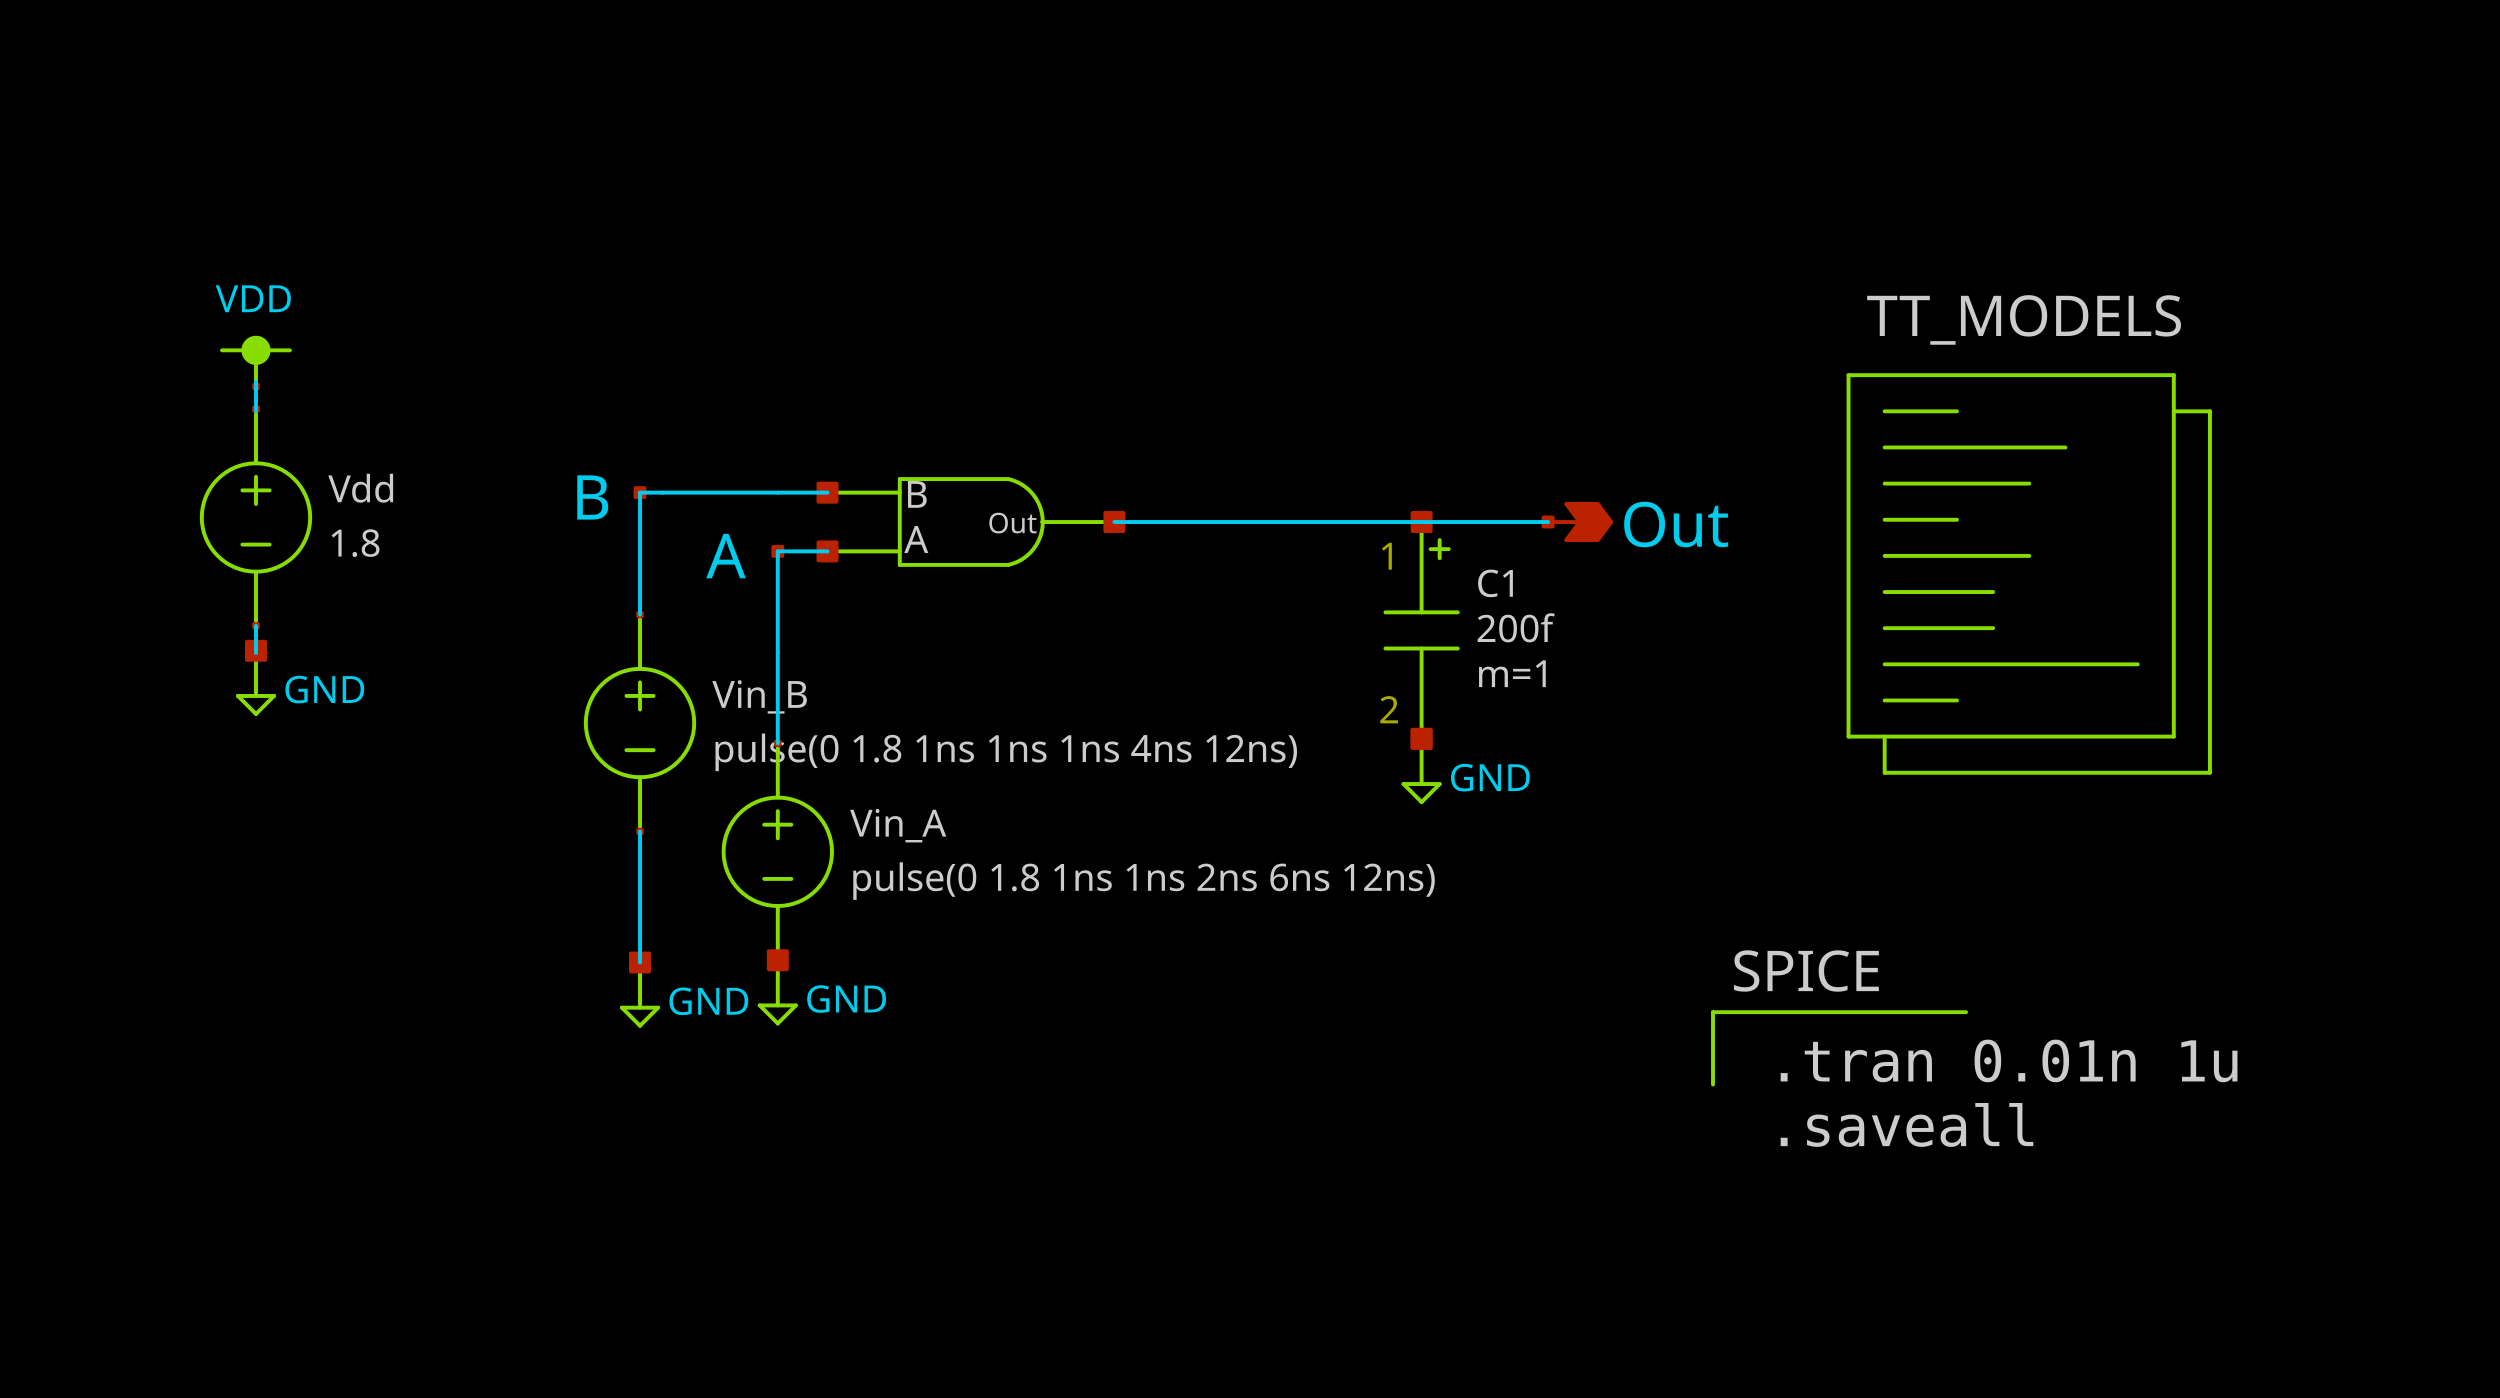
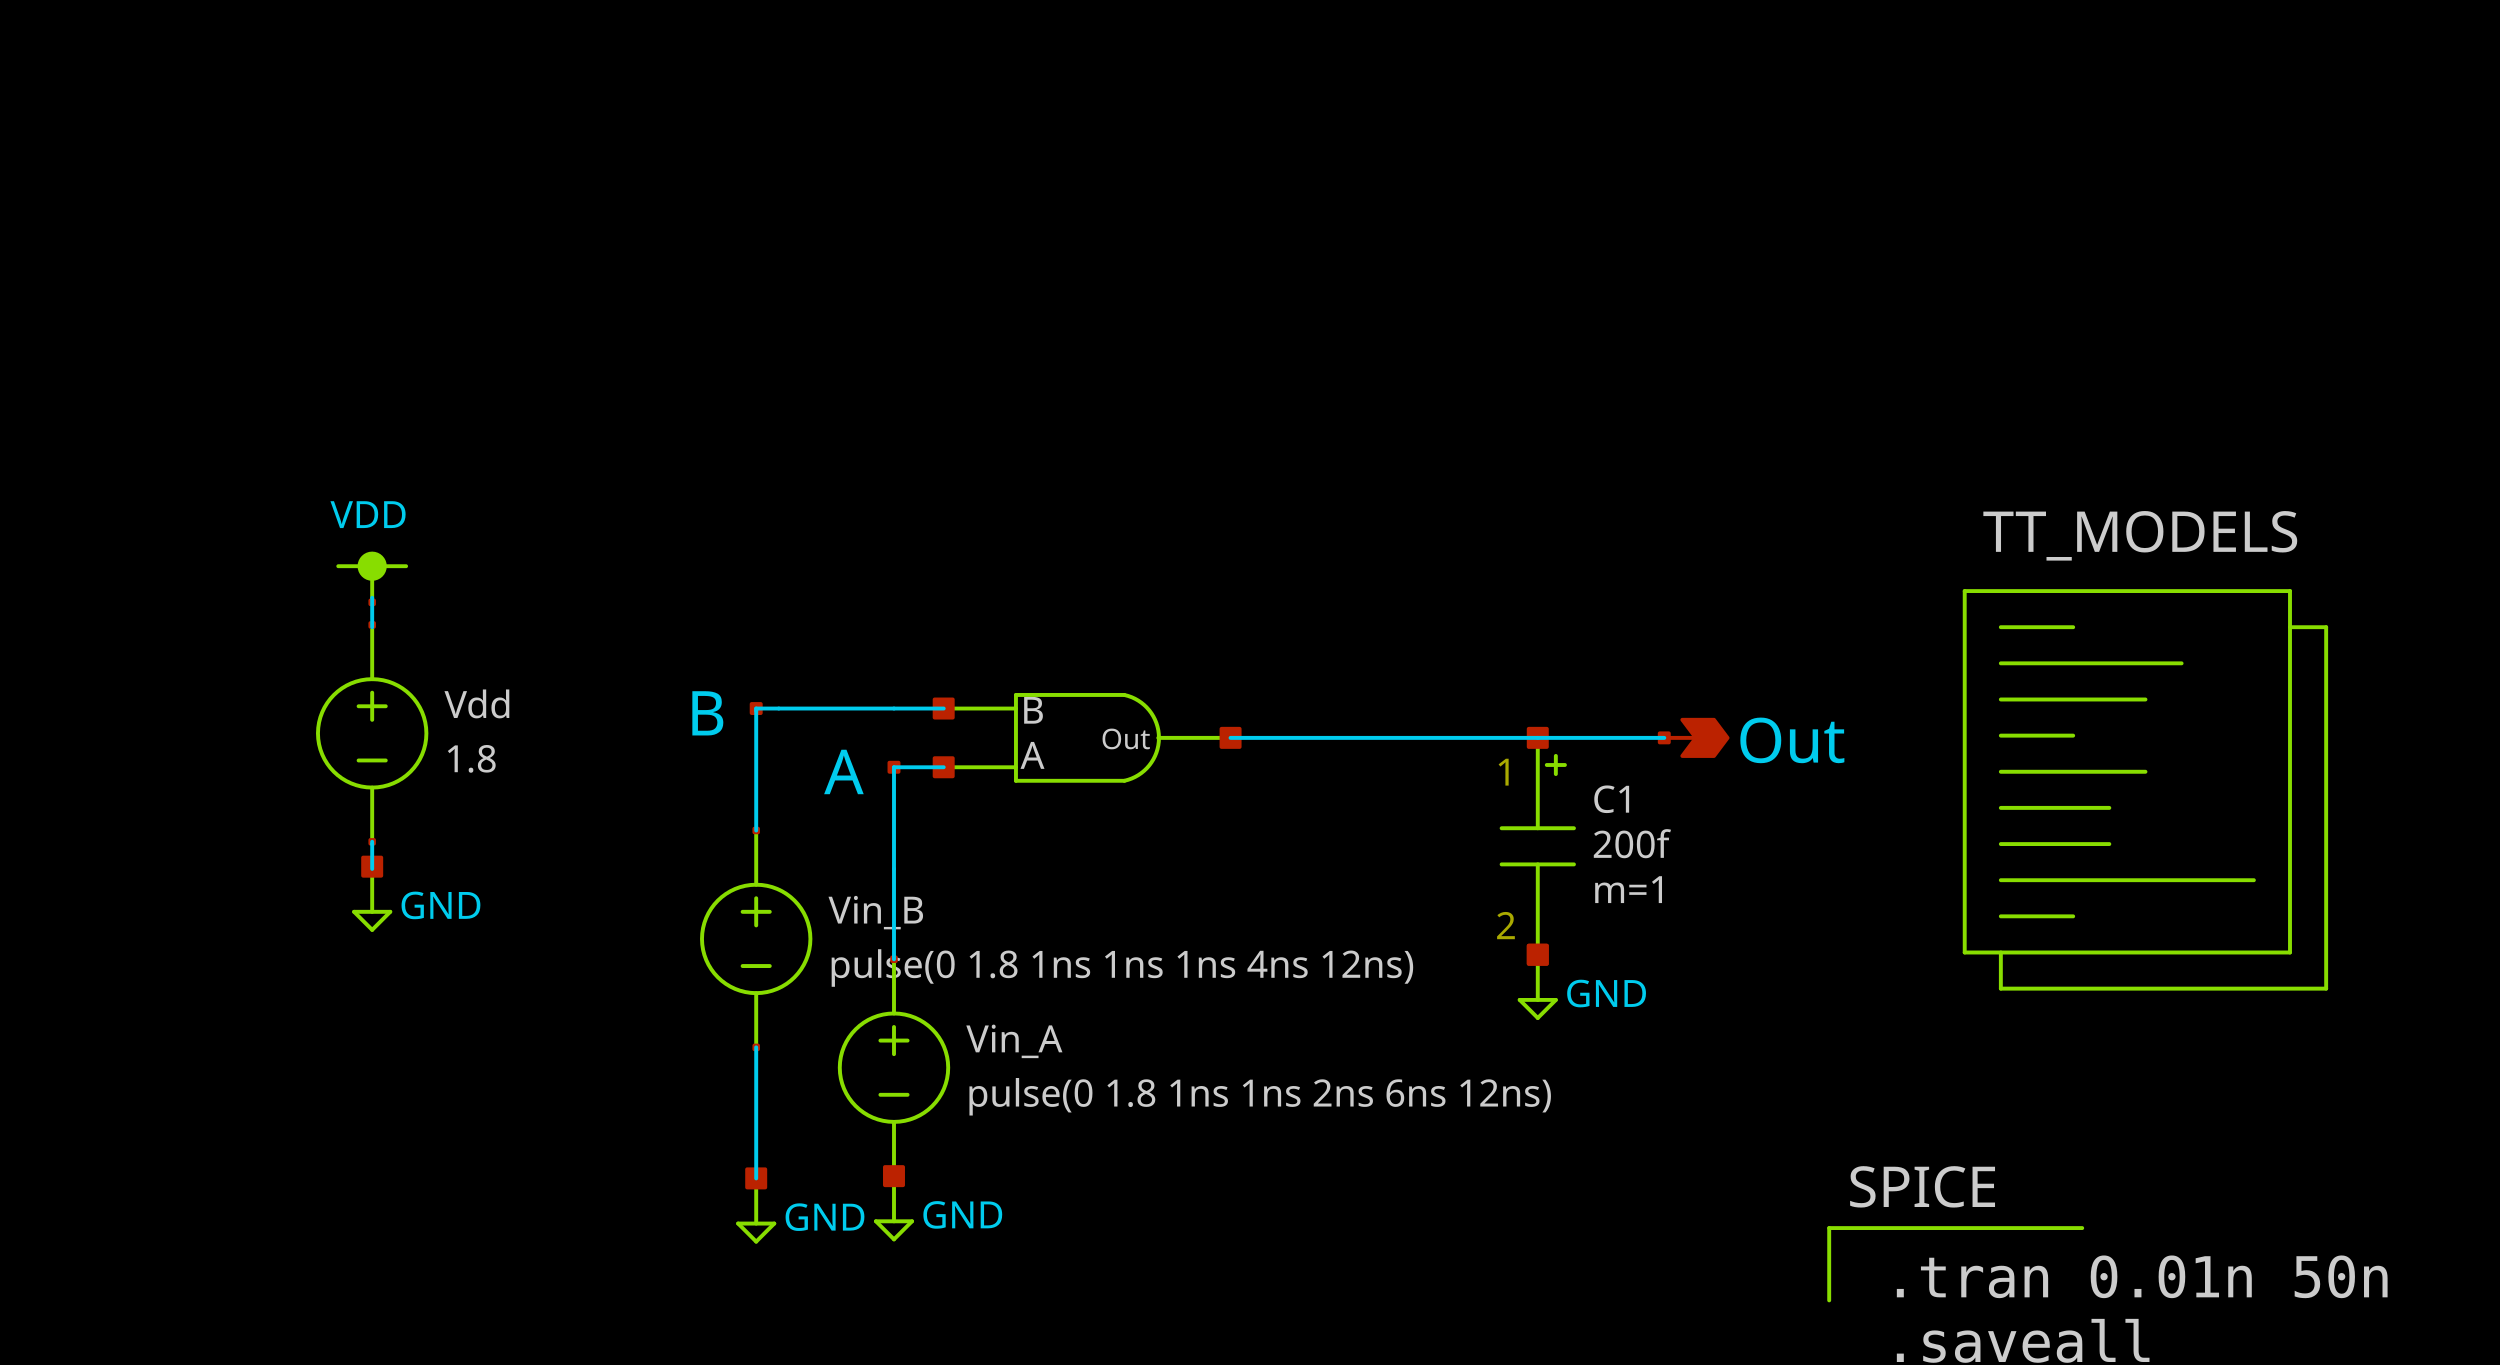
- <svg xmlns="http://www.w3.org/2000/svg" width="900" height="503" version="1.1">
+ <svg xmlns="http://www.w3.org/2000/svg" width="1228" height="670" version="1.1">
  <style type="text/css">
.l0{
 fill: #000000;
  stroke: #000000;
  stroke-linecap:round;
  stroke-linejoin:round;
-   stroke-width: 1.405;
+   stroke-width: 1.917;
}
.l1{
 fill: #00ccee;
  stroke: #00ccee;
  stroke-linecap:round;
  stroke-linejoin:round;
-   stroke-width: 1.405;
+   stroke-width: 1.917;
}
.l2{
  fill: none;
  stroke: #3f3f3f;
  stroke-linecap:round;
  stroke-linejoin:round;
-   stroke-width: 1.405;
+   stroke-width: 1.917;
}
.l3{
 fill: #cccccc; fill-opacity: 0.5;
  stroke: #cccccc;
  stroke-linecap:round;
  stroke-linejoin:round;
-   stroke-width: 1.405;
+   stroke-width: 1.917;
}
.l4{
 fill: #88dd00;
  stroke: #88dd00;
  stroke-linecap:round;
  stroke-linejoin:round;
-   stroke-width: 1.405;
+   stroke-width: 1.917;
}
.l5{
 fill: #bb2200;
  stroke: #bb2200;
  stroke-linecap:round;
  stroke-linejoin:round;
-   stroke-width: 1.405;
+   stroke-width: 1.917;
}
.l6{
 fill: #00ccee; fill-opacity: 0.5;
  stroke: #00ccee;
  stroke-linecap:round;
  stroke-linejoin:round;
-   stroke-width: 1.405;
+   stroke-width: 1.917;
}
.l7{
 fill: #ff0000; fill-opacity: 0.5;
  stroke: #ff0000;
  stroke-linecap:round;
  stroke-linejoin:round;
-   stroke-width: 1.405;
+   stroke-width: 1.917;
}
.l8{
 fill: #ffff00; fill-opacity: 0.5;
  stroke: #ffff00;
  stroke-linecap:round;
  stroke-linejoin:round;
-   stroke-width: 1.405;
+   stroke-width: 1.917;
}
.l9{
 fill: #ffffff; fill-opacity: 0.5;
  stroke: #ffffff;
  stroke-linecap:round;
  stroke-linejoin:round;
-   stroke-width: 1.405;
+   stroke-width: 1.917;
}
.l10{
 fill: #ff00ff;
  stroke: #ff00ff;
  stroke-linecap:round;
  stroke-linejoin:round;
-   stroke-width: 1.405;
+   stroke-width: 1.917;
}
.l11{
 fill: #00ff00; fill-opacity: 0.5;
  stroke: #00ff00;
  stroke-linecap:round;
  stroke-linejoin:round;
-   stroke-width: 1.405;
+   stroke-width: 1.917;
}
.l12{
 fill: #0044dd; fill-opacity: 0.5;
  stroke: #0044dd;
  stroke-linecap:round;
  stroke-linejoin:round;
-   stroke-width: 1.405;
+   stroke-width: 1.917;
}
.l13{
 fill: #aaaa00; fill-opacity: 0.5;
  stroke: #aaaa00;
  stroke-linecap:round;
  stroke-linejoin:round;
-   stroke-width: 1.405;
+   stroke-width: 1.917;
}
.l14{
  fill: none;
  stroke: #aaccaa;
  stroke-linecap:round;
  stroke-linejoin:round;
-   stroke-width: 1.405;
+   stroke-width: 1.917;
}
.l15{
 fill: #ff7777; fill-opacity: 0.5;
  stroke: #ff7777;
  stroke-linecap:round;
  stroke-linejoin:round;
-   stroke-width: 1.405;
+   stroke-width: 1.917;
}
.l16{
 fill: #bfff81; fill-opacity: 0.5;
  stroke: #bfff81;
  stroke-linecap:round;
  stroke-linejoin:round;
-   stroke-width: 1.405;
+   stroke-width: 1.917;
}
.l17{
  fill: none;
  stroke: #00ffcc;
  stroke-linecap:round;
  stroke-linejoin:round;
-   stroke-width: 1.405;
+   stroke-width: 1.917;
}
.l18{
 fill: #ce0097; fill-opacity: 0.5;
  stroke: #ce0097;
  stroke-linecap:round;
  stroke-linejoin:round;
-   stroke-width: 1.405;
+   stroke-width: 1.917;
}
.l19{
  fill: none;
  stroke: #d2d46b;
  stroke-linecap:round;
  stroke-linejoin:round;
-   stroke-width: 1.405;
+   stroke-width: 1.917;
}
.l20{
  fill: none;
  stroke: #ef6158;
  stroke-linecap:round;
  stroke-linejoin:round;
-   stroke-width: 1.405;
+   stroke-width: 1.917;
}
.l21{
  fill: none;
  stroke: #fdb200;
  stroke-linecap:round;
  stroke-linejoin:round;
-   stroke-width: 1.405;
+   stroke-width: 1.917;
}
text {font-family: Sans-Serif;}
</style>
-   <rect class="l0" x="0" y="0" width="900" height="503" />
-   <text fill="#00ccee" xml:space="preserve" font-size="13.532" transform="translate(521.536, 284.786)">GND</text>
-   <text fill="#00ccee" xml:space="preserve" font-size="22.328" transform="translate(583.34, 196.813)">Out</text>
-   <text fill="#00ccee" xml:space="preserve" font-size="13.532" transform="translate(77.6594, 112.385)">VDD</text>
-   <text fill="#00ccee" xml:space="preserve" font-size="13.532" transform="translate(101.918, 253.071)">GND</text>
-   <text fill="#00ccee" xml:space="preserve" font-size="13.532" transform="translate(289.77, 364.481)">GND</text>
-   <text fill="#00ccee" xml:space="preserve" font-size="13.532" transform="translate(240.164, 365.294)">GND</text>
-   <text fill="#00ccee" xml:space="preserve" font-size="22.328" transform="translate(254.253, 208.198)">A</text>
-   <text fill="#00ccee" xml:space="preserve" font-size="22.328" transform="translate(205.647, 187.055)">B</text>
-   <text fill="#cccccc" xml:space="preserve" font-size="13.532" transform="translate(325.551, 182.809)">B</text>
-   <text fill="#cccccc" xml:space="preserve" font-size="10.149" transform="translate(355.531, 191.935)">Out</text>
-   <text fill="#cccccc" xml:space="preserve" font-size="13.532" transform="translate(325.551, 199.073)">A</text>
-   <text fill="#aaaa00" xml:space="preserve" font-size="13.532" transform="translate(496.271, 205.091)">1</text>
-   <text fill="#aaaa00" xml:space="preserve" font-size="13.532" transform="translate(496.271, 260.389)">2</text>
-   <text fill="#cccccc" xml:space="preserve" font-size="13.532" transform="translate(531.294, 214.85)">C1</text>
-   <text fill="#cccccc" xml:space="preserve" font-size="13.532" transform="translate(531.294, 231.114)">200f</text>
-   <text fill="#cccccc" xml:space="preserve" font-size="13.532" transform="translate(531.294, 247.378)">m=1</text>
-   <text fill="#cccccc" xml:space="preserve" font-size="13.532" transform="translate(256.428, 254.829)">Vin_B</text>
-   <text fill="#cccccc" xml:space="preserve" font-size="13.532" transform="translate(256.428, 274.346)">pulse(0 1.8 1ns 1ns 1ns 4ns 12ns)</text>
-   <text fill="#cccccc" xml:space="preserve" font-size="13.532" transform="translate(306.034, 301.182)">Vin_A</text>
-   <text fill="#cccccc" xml:space="preserve" font-size="13.532" transform="translate(306.034, 320.699)">pulse(0 1.8 1ns 1ns 2ns 6ns 12ns)</text>
-   <text fill="#cccccc" xml:space="preserve" font-size="13.532" transform="translate(118.182, 180.827)">Vdd</text>
-   <text fill="#cccccc" xml:space="preserve" font-size="13.532" transform="translate(118.182, 200.344)">1.8</text>
-   <text fill="#cccccc" xml:space="preserve" font-size="20.298" transform="translate(671.98, 120.968)">TT_MODELS</text>
-   <text fill="#cccccc" xml:space="preserve" font-size="20.298" transform="translate(623.187, 356.8)">SPICE</text>
-   <text fill="#cccccc" xml:space="preserve" font-size="20.298" style="font-family:Monospace;" transform="translate(636.199, 389.328)">.tran 0.01n 1u</text>
-   <text fill="#cccccc" xml:space="preserve" font-size="20.298" style="font-family:Monospace;" transform="translate(636.199, 412.61)">.saveall</text>
-   <path class="l4" d="M297.902 177.353L323.925 177.353" />
-   <path class="l4" d="M375.157 187.925L401.18 187.925" />
-   <path class="l4" d="M297.902 198.497L323.925 198.497" />
-   <path class="l4" d="M323.925 172.474L323.925 203.376" />
-   <path class="l4" d="M323.925 172.474L362.959 172.474" />
-   <path class="l4" d="M323.925 203.376L362.959 203.376" />
-   <path class="l4" style="fill:none;" d="M362.959 203.376 A15.814 15.814 0 0 0 362.959 172.474" />
-   <path class="l4" d="M511.777 233.465L511.777 265.993" />
-   <path class="l4" d="M511.777 187.925L511.777 220.453" />
-   <path class="l4" d="M498.766 220.453L524.789 220.453" />
-   <path class="l4" d="M498.766 233.465L524.789 233.465" />
-   <path class="l4" d="M515.03 197.683L521.536 197.683" />
-   <path class="l4" d="M518.283 194.431L518.283 200.936" />
-   <path class="l4" d="M511.777 265.993L511.777 282.258" />
-   <path class="l4" d="M505.271 282.258L518.283 282.258" />
-   <path class="l4" d="M511.777 288.763L518.283 282.258" />
-   <path class="l4" d="M505.271 282.258L511.777 288.763" />
-   <path class="l4" d="M92.159 126.121L92.159 139.132" />
-   <path class="l4" d="M79.961 126.121L104.358 126.121" />
-   <circle class="l4" cx="92.159" cy="126.121" r="4.554" />
-   <path class="l4" d="M92.159 234.278L92.159 250.542" />
-   <path class="l4" d="M85.654 250.542L98.665 250.542" />
-   <path class="l4" d="M92.159 257.048L98.665 250.542" />
-   <path class="l4" d="M85.654 250.542L92.159 257.048" />
-   <path class="l4" d="M230.406 221.267L230.406 240.784" />
-   <path class="l4" d="M230.406 279.818L230.406 299.335" />
-   <path class="l4" d="M225.526 250.542L235.285 250.542" />
-   <path class="l4" d="M230.406 245.663L230.406 255.421" />
-   <path class="l4" d="M225.526 270.059L235.285 270.059" />
-   <circle class="l4" cx="230.406" cy="260.301" r="19.517" style="fill:none;" />
-   <path class="l4" d="M280.012 267.62L280.012 287.137" />
-   <path class="l4" d="M280.012 326.171L280.012 345.688" />
-   <path class="l4" d="M275.132 296.895L284.891 296.895" />
-   <path class="l4" d="M280.012 292.016L280.012 301.775" />
-   <path class="l4" d="M275.132 316.412L284.891 316.412" />
-   <circle class="l4" cx="280.012" cy="306.654" r="19.517" style="fill:none;" />
-   <path class="l4" d="M280.012 345.688L280.012 361.952" />
-   <path class="l4" d="M273.506 361.952L286.517 361.952" />
-   <path class="l4" d="M280.012 368.458L286.517 361.952" />
-   <path class="l4" d="M273.506 361.952L280.012 368.458" />
-   <path class="l4" d="M230.406 346.501L230.406 362.766" />
-   <path class="l4" d="M223.9 362.766L236.911 362.766" />
-   <path class="l4" d="M230.406 369.271L236.911 362.766" />
-   <path class="l4" d="M223.9 362.766L230.406 369.271" />
-   <path class="l4" d="M92.159 147.264L92.159 166.781" />
-   <path class="l4" d="M92.159 205.816L92.159 225.333" />
-   <path class="l4" d="M87.28 176.54L97.039 176.54" />
-   <path class="l4" d="M92.159 171.661L92.159 181.419" />
-   <path class="l4" d="M87.28 196.057L97.039 196.057" />
-   <circle class="l4" cx="92.159" cy="186.298" r="19.517" style="fill:none;" />
-   <path class="l4" d="M678.486 174.1L730.531 174.1" />
-   <path class="l4" d="M678.486 187.112L704.508 187.112" />
-   <path class="l4" d="M678.486 200.123L730.531 200.123" />
-   <path class="l4" d="M678.486 213.134L717.52 213.134" />
-   <path class="l4" d="M678.486 226.146L717.52 226.146" />
-   <path class="l4" d="M678.486 239.157L769.565 239.157" />
-   <path class="l4" d="M678.486 252.169L704.508 252.169" />
-   <path class="l4" d="M678.486 161.089L743.543 161.089" />
-   <path class="l4" d="M678.486 148.077L704.508 148.077" />
-   <path class="l4" d="M782.577 148.077L795.588 148.077" />
-   <path class="l4" d="M795.588 148.077L795.588 278.191" />
-   <path class="l4" d="M678.486 278.191L795.588 278.191" />
-   <path class="l4" d="M678.486 265.18L678.486 278.191" />
-   <path class="l4" d="M782.577 135.066L782.577 265.18" />
-   <path class="l4" d="M665.474 265.18L782.577 265.18" />
-   <path class="l4" d="M665.474 135.066L665.474 265.18" />
-   <path class="l4" d="M665.474 135.066L782.577 135.066" />
-   <path class="l4" d="M616.682 364.392L707.761 364.392" />
-   <path class="l4" d="M616.682 364.392L616.682 390.415" />
-   <path class="l5" d="M294.649 174.1L301.155 174.1L301.155 180.606L294.649 180.606L294.649 174.1z" />
-   <path class="l5" d="M397.927 184.672L404.433 184.672L404.433 191.178L397.927 191.178L397.927 184.672z" />
-   <path class="l5" d="M294.649 195.244L301.155 195.244L301.155 201.749L294.649 201.749L294.649 195.244z" />
-   <path class="l5" d="M508.524 184.672L515.03 184.672L515.03 191.178L508.524 191.178L508.524 184.672z" />
-   <path class="l5" d="M508.524 262.74L515.03 262.74L515.03 269.246L508.524 269.246L508.524 262.74z" />
-   <path class="l5" d="M508.524 262.74L515.03 262.74L515.03 269.246L508.524 269.246L508.524 262.74z" />
-   <path class="l5" d="M557.317 187.925L568.702 187.925" />
-   <path class="l5" d="M580.087 187.925L575.208 181.419L563.823 181.419L568.702 187.925L563.823 194.431L575.208 194.431L580.087 187.925" />
-   <path class="l5" d="M555.691 186.298L558.943 186.298L558.943 189.551L555.691 189.551L555.691 186.298z" />
-   <path class="l5" d="M91.509 138.482L92.81 138.482L92.81 139.783L91.509 139.783L91.509 138.482z" />
-   <path class="l5" d="M88.906 231.025L95.412 231.025L95.412 237.531L88.906 237.531L88.906 231.025z" />
-   <path class="l5" d="M229.755 220.616L231.056 220.616L231.056 221.917L229.755 221.917L229.755 220.616z" />
-   <path class="l5" d="M229.755 298.684L231.056 298.684L231.056 299.986L229.755 299.986L229.755 298.684z" />
-   <path class="l5" d="M279.361 266.969L280.662 266.969L280.662 268.27L279.361 268.27L279.361 266.969z" />
-   <path class="l5" d="M279.361 345.038L280.662 345.038L280.662 346.339L279.361 346.339L279.361 345.038z" />
-   <path class="l5" d="M276.759 342.435L283.264 342.435L283.264 348.941L276.759 348.941L276.759 342.435z" />
-   <path class="l5" d="M227.153 343.248L233.658 343.248L233.658 349.754L227.153 349.754L227.153 343.248z" />
-   <path class="l5" d="M91.509 146.614L92.81 146.614L92.81 147.915L91.509 147.915L91.509 146.614z" />
-   <path class="l5" d="M91.509 224.682L92.81 224.682L92.81 225.983L91.509 225.983L91.509 224.682z" />
-   <path class="l5" d="M278.385 196.87L281.638 196.87L281.638 200.123L278.385 200.123L278.385 196.87z" />
-   <path class="l5" d="M228.779 175.727L232.032 175.727L232.032 178.979L228.779 178.979L228.779 175.727z" />
-   <path class="l1" d="M511.777 187.925L557.317 187.925" />
-   <path class="l1" d="M280.012 198.497L297.902 198.497" />
-   <path class="l1" d="M280.012 177.353L297.902 177.353" />
-   <path class="l1" d="M92.159 137.506L92.159 148.077" />
-   <path class="l1" d="M92.159 226.146L92.159 235.091" />
-   <path class="l1" d="M238.538 177.353L280.012 177.353" />
-   <path class="l1" d="M230.406 178.166L230.406 221.267" />
-   <path class="l1" d="M280.012 198.497L280.012 235.091" />
-   <path class="l1" d="M230.406 177.353L238.538 177.353" />
-   <path class="l1" d="M230.406 177.353L230.406 178.166" />
-   <path class="l1" d="M280.012 235.091L280.012 267.62" />
-   <path class="l1" d="M230.406 299.335L230.406 346.501" />
-   <path class="l1" d="M92.159 225.333L92.159 226.146" />
-   <path class="l1" d="M401.18 187.925L511.777 187.925" />
+   <rect class="l0" x="0" y="0" width="1228" height="670" />
+   <text fill="#00ccee" xml:space="preserve" font-size="18.463" transform="translate(768.676, 494.612)">GND</text>
+   <text fill="#00ccee" xml:space="preserve" font-size="30.465" transform="translate(853.005, 374.578)">Out</text>
+   <text fill="#00ccee" xml:space="preserve" font-size="18.463" transform="translate(162.316, 259.38)">VDD</text>
+   <text fill="#00ccee" xml:space="preserve" font-size="18.463" transform="translate(196.131, 451.338)">GND</text>
+   <text fill="#00ccee" xml:space="preserve" font-size="18.463" transform="translate(452.445, 603.351)">GND</text>
+   <text fill="#00ccee" xml:space="preserve" font-size="18.463" transform="translate(384.761, 604.461)">GND</text>
+   <text fill="#00ccee" xml:space="preserve" font-size="30.465" transform="translate(404.815, 390.112)">A</text>
+   <text fill="#00ccee" xml:space="preserve" font-size="30.465" transform="translate(337.131, 361.263)">B</text>
+   <text fill="#cccccc" xml:space="preserve" font-size="18.463" transform="translate(501.267, 355.47)">B</text>
+   <text fill="#cccccc" xml:space="preserve" font-size="13.848" transform="translate(540.732, 367.923)">Out</text>
+   <text fill="#cccccc" xml:space="preserve" font-size="18.463" transform="translate(501.267, 377.662)">A</text>
+   <text fill="#aaaa00" xml:space="preserve" font-size="18.463" transform="translate(734.485, 385.873)">1</text>
+   <text fill="#aaaa00" xml:space="preserve" font-size="18.463" transform="translate(734.485, 461.324)">2</text>
+   <text fill="#cccccc" xml:space="preserve" font-size="18.463" transform="translate(781.991, 399.188)">C1</text>
+   <text fill="#cccccc" xml:space="preserve" font-size="18.463" transform="translate(781.991, 421.379)">200f</text>
+   <text fill="#cccccc" xml:space="preserve" font-size="18.463" transform="translate(781.991, 443.571)">m=1</text>
+   <text fill="#cccccc" xml:space="preserve" font-size="18.463" transform="translate(406.952, 453.653)">Vin_B</text>
+   <text fill="#cccccc" xml:space="preserve" font-size="18.463" transform="translate(406.952, 480.283)">pulse(0 1.8 1ns 1ns 1ns 4ns 12ns)</text>
+   <text fill="#cccccc" xml:space="preserve" font-size="18.463" transform="translate(474.637, 516.899)">Vin_A</text>
+   <text fill="#cccccc" xml:space="preserve" font-size="18.463" transform="translate(474.637, 543.529)">pulse(0 1.8 1ns 1ns 2ns 6ns 12ns)</text>
+   <text fill="#cccccc" xml:space="preserve" font-size="18.463" transform="translate(218.323, 352.681)">Vdd</text>
+   <text fill="#cccccc" xml:space="preserve" font-size="18.463" transform="translate(218.323, 379.311)">1.8</text>
+   <text fill="#cccccc" xml:space="preserve" font-size="27.695" transform="translate(973.949, 271.091)">TT_MODELS</text>
+   <text fill="#cccccc" xml:space="preserve" font-size="27.695" transform="translate(907.374, 592.871)">SPICE</text>
+   <text fill="#cccccc" xml:space="preserve" font-size="27.695" style="font-family:Monospace;" transform="translate(925.128, 637.254)">.tran 0.01n 50n</text>
+   <text fill="#cccccc" xml:space="preserve" font-size="27.695" style="font-family:Monospace;" transform="translate(925.128, 669.02)">.saveall</text>
+   <path class="l4" d="M463.541 348.026L499.048 348.026" />
+   <path class="l4" d="M568.951 362.45L604.458 362.45" />
+   <path class="l4" d="M463.541 376.875L499.048 376.875" />
+   <path class="l4" d="M499.048 341.368L499.048 383.533" />
+   <path class="l4" d="M499.048 341.368L552.308 341.368" />
+   <path class="l4" d="M499.048 383.533L552.308 383.533" />
+   <path class="l4" style="fill:none;" d="M552.308 383.533 A21.577 21.577 0 0 0 552.308 341.368" />
+   <path class="l4" d="M755.361 424.587L755.361 468.97" />
+   <path class="l4" d="M755.361 362.45L755.361 406.834" />
+   <path class="l4" d="M737.608 406.834L773.115 406.834" />
+   <path class="l4" d="M737.608 424.587L773.115 424.587" />
+   <path class="l4" d="M759.8 375.765L768.676 375.765" />
+   <path class="l4" d="M764.238 371.327L764.238 380.204" />
+   <path class="l4" d="M755.361 468.97L755.361 491.162" />
+   <path class="l4" d="M746.485 491.162L764.238 491.162" />
+   <path class="l4" d="M755.361 500.039L764.238 491.162" />
+   <path class="l4" d="M746.485 491.162L755.361 500.039" />
+   <path class="l4" d="M182.816 278.122L182.816 295.875" />
+   <path class="l4" d="M166.173 278.122L199.46 278.122" />
+   <circle class="l4" cx="182.816" cy="278.122" r="6.214" />
+   <path class="l4" d="M182.816 425.697L182.816 447.888" />
+   <path class="l4" d="M173.94 447.888L191.693 447.888" />
+   <path class="l4" d="M182.816 456.765L191.693 447.888" />
+   <path class="l4" d="M173.94 447.888L182.816 456.765" />
+   <path class="l4" d="M371.446 407.943L371.446 434.573" />
+   <path class="l4" d="M371.446 487.833L371.446 514.463" />
+   <path class="l4" d="M364.788 447.888L378.103 447.888" />
+   <path class="l4" d="M371.446 441.231L371.446 454.546" />
+   <path class="l4" d="M364.788 474.518L378.103 474.518" />
+   <circle class="l4" cx="371.446" cy="461.203" r="26.63" style="fill:none;" />
+   <path class="l4" d="M439.13 471.19L439.13 497.82" />
+   <path class="l4" d="M439.13 551.08L439.13 577.71" />
+   <path class="l4" d="M432.473 511.135L445.788 511.135" />
+   <path class="l4" d="M439.13 504.477L439.13 517.792" />
+   <path class="l4" d="M432.473 537.765L445.788 537.765" />
+   <circle class="l4" cx="439.13" cy="524.45" r="26.63" style="fill:none;" />
+   <path class="l4" d="M439.13 577.71L439.13 599.901" />
+   <path class="l4" d="M430.254 599.901L448.007 599.901" />
+   <path class="l4" d="M439.13 608.778L448.007 599.901" />
+   <path class="l4" d="M430.254 599.901L439.13 608.778" />
+   <path class="l4" d="M371.446 578.819L371.446 601.011" />
+   <path class="l4" d="M362.569 601.011L380.322 601.011" />
+   <path class="l4" d="M371.446 609.888L380.322 601.011" />
+   <path class="l4" d="M362.569 601.011L371.446 609.888" />
+   <path class="l4" d="M182.816 306.971L182.816 333.601" />
+   <path class="l4" d="M182.816 386.861L182.816 413.491" />
+   <path class="l4" d="M176.159 346.916L189.474 346.916" />
+   <path class="l4" d="M182.816 340.259L182.816 353.574" />
+   <path class="l4" d="M176.159 373.546L189.474 373.546" />
+   <circle class="l4" cx="182.816" cy="360.231" r="26.63" style="fill:none;" />
+   <path class="l4" d="M982.826 343.588L1053.84 343.588" />
+   <path class="l4" d="M982.826 361.341L1018.33 361.341" />
+   <path class="l4" d="M982.826 379.094L1053.84 379.094" />
+   <path class="l4" d="M982.826 396.848L1036.09 396.848" />
+   <path class="l4" d="M982.826 414.601L1036.09 414.601" />
+   <path class="l4" d="M982.826 432.354L1107.1 432.354" />
+   <path class="l4" d="M982.826 450.108L1018.33 450.108" />
+   <path class="l4" d="M982.826 325.834L1071.59 325.834" />
+   <path class="l4" d="M982.826 308.081L1018.33 308.081" />
+   <path class="l4" d="M1124.85 308.081L1142.61 308.081" />
+   <path class="l4" d="M1142.61 308.081L1142.61 485.614" />
+   <path class="l4" d="M982.826 485.614L1142.61 485.614" />
+   <path class="l4" d="M982.826 467.861L982.826 485.614" />
+   <path class="l4" d="M1124.85 290.328L1124.85 467.861" />
+   <path class="l4" d="M965.073 467.861L1124.85 467.861" />
+   <path class="l4" d="M965.073 290.328L965.073 467.861" />
+   <path class="l4" d="M965.073 290.328L1124.85 290.328" />
+   <path class="l4" d="M898.498 603.23L1022.77 603.23" />
+   <path class="l4" d="M898.498 603.23L898.498 638.737" />
+   <path class="l5" d="M459.103 343.588L467.979 343.588L467.979 352.464L459.103 352.464L459.103 343.588z" />
+   <path class="l5" d="M600.02 358.012L608.896 358.012L608.896 366.889L600.02 366.889L600.02 358.012z" />
+   <path class="l5" d="M459.103 372.437L467.979 372.437L467.979 381.313L459.103 381.313L459.103 372.437z" />
+   <path class="l5" d="M750.923 358.012L759.8 358.012L759.8 366.889L750.923 366.889L750.923 358.012z" />
+   <path class="l5" d="M750.923 464.532L759.8 464.532L759.8 473.409L750.923 473.409L750.923 464.532z" />
+   <path class="l5" d="M750.923 464.532L759.8 464.532L759.8 473.409L750.923 473.409L750.923 464.532z" />
+   <path class="l5" d="M817.498 362.45L833.032 362.45" />
+   <path class="l5" d="M848.566 362.45L841.909 353.574L826.375 353.574L833.032 362.45L826.375 371.327L841.909 371.327L848.566 362.45" />
+   <path class="l5" d="M815.279 360.231L819.717 360.231L819.717 364.67L815.279 364.67L815.279 360.231z" />
+   <path class="l5" d="M181.929 294.988L183.704 294.988L183.704 296.763L181.929 296.763L181.929 294.988z" />
+   <path class="l5" d="M178.378 421.258L187.255 421.258L187.255 430.135L178.378 430.135L178.378 421.258z" />
+   <path class="l5" d="M370.558 407.056L372.333 407.056L372.333 408.831L370.558 408.831L370.558 407.056z" />
+   <path class="l5" d="M370.558 513.576L372.333 513.576L372.333 515.351L370.558 515.351L370.558 513.576z" />
+   <path class="l5" d="M438.243 470.302L440.018 470.302L440.018 472.077L438.243 472.077L438.243 470.302z" />
+   <path class="l5" d="M438.243 576.822L440.018 576.822L440.018 578.597L438.243 578.597L438.243 576.822z" />
+   <path class="l5" d="M434.692 573.271L443.569 573.271L443.569 582.148L434.692 582.148L434.692 573.271z" />
+   <path class="l5" d="M367.007 574.381L375.884 574.381L375.884 583.258L367.007 583.258L367.007 574.381z" />
+   <path class="l5" d="M181.929 306.084L183.704 306.084L183.704 307.859L181.929 307.859L181.929 306.084z" />
+   <path class="l5" d="M181.929 412.604L183.704 412.604L183.704 414.379L181.929 414.379L181.929 412.604z" />
+   <path class="l5" d="M436.911 374.656L441.349 374.656L441.349 379.094L436.911 379.094L436.911 374.656z" />
+   <path class="l5" d="M369.226 345.807L373.665 345.807L373.665 350.245L369.226 350.245L369.226 345.807z" />
+   <path class="l1" d="M755.361 362.45L817.498 362.45" />
+   <path class="l1" d="M439.13 376.875L463.541 376.875" />
+   <path class="l1" d="M439.13 348.026L463.541 348.026" />
+   <path class="l1" d="M182.816 293.656L182.816 308.081" />
+   <path class="l1" d="M182.816 414.601L182.816 426.806" />
+   <path class="l1" d="M382.541 348.026L439.13 348.026" />
+   <path class="l1" d="M371.446 349.135L371.446 407.943" />
+   <path class="l1" d="M439.13 376.875L439.13 426.806" />
+   <path class="l1" d="M371.446 348.026L382.541 348.026" />
+   <path class="l1" d="M371.446 348.026L371.446 349.135" />
+   <path class="l1" d="M439.13 426.806L439.13 471.19" />
+   <path class="l1" d="M371.446 514.463L371.446 578.819" />
+   <path class="l1" d="M182.816 413.491L182.816 414.601" />
+   <path class="l1" d="M604.458 362.45L755.361 362.45" />
</svg>
